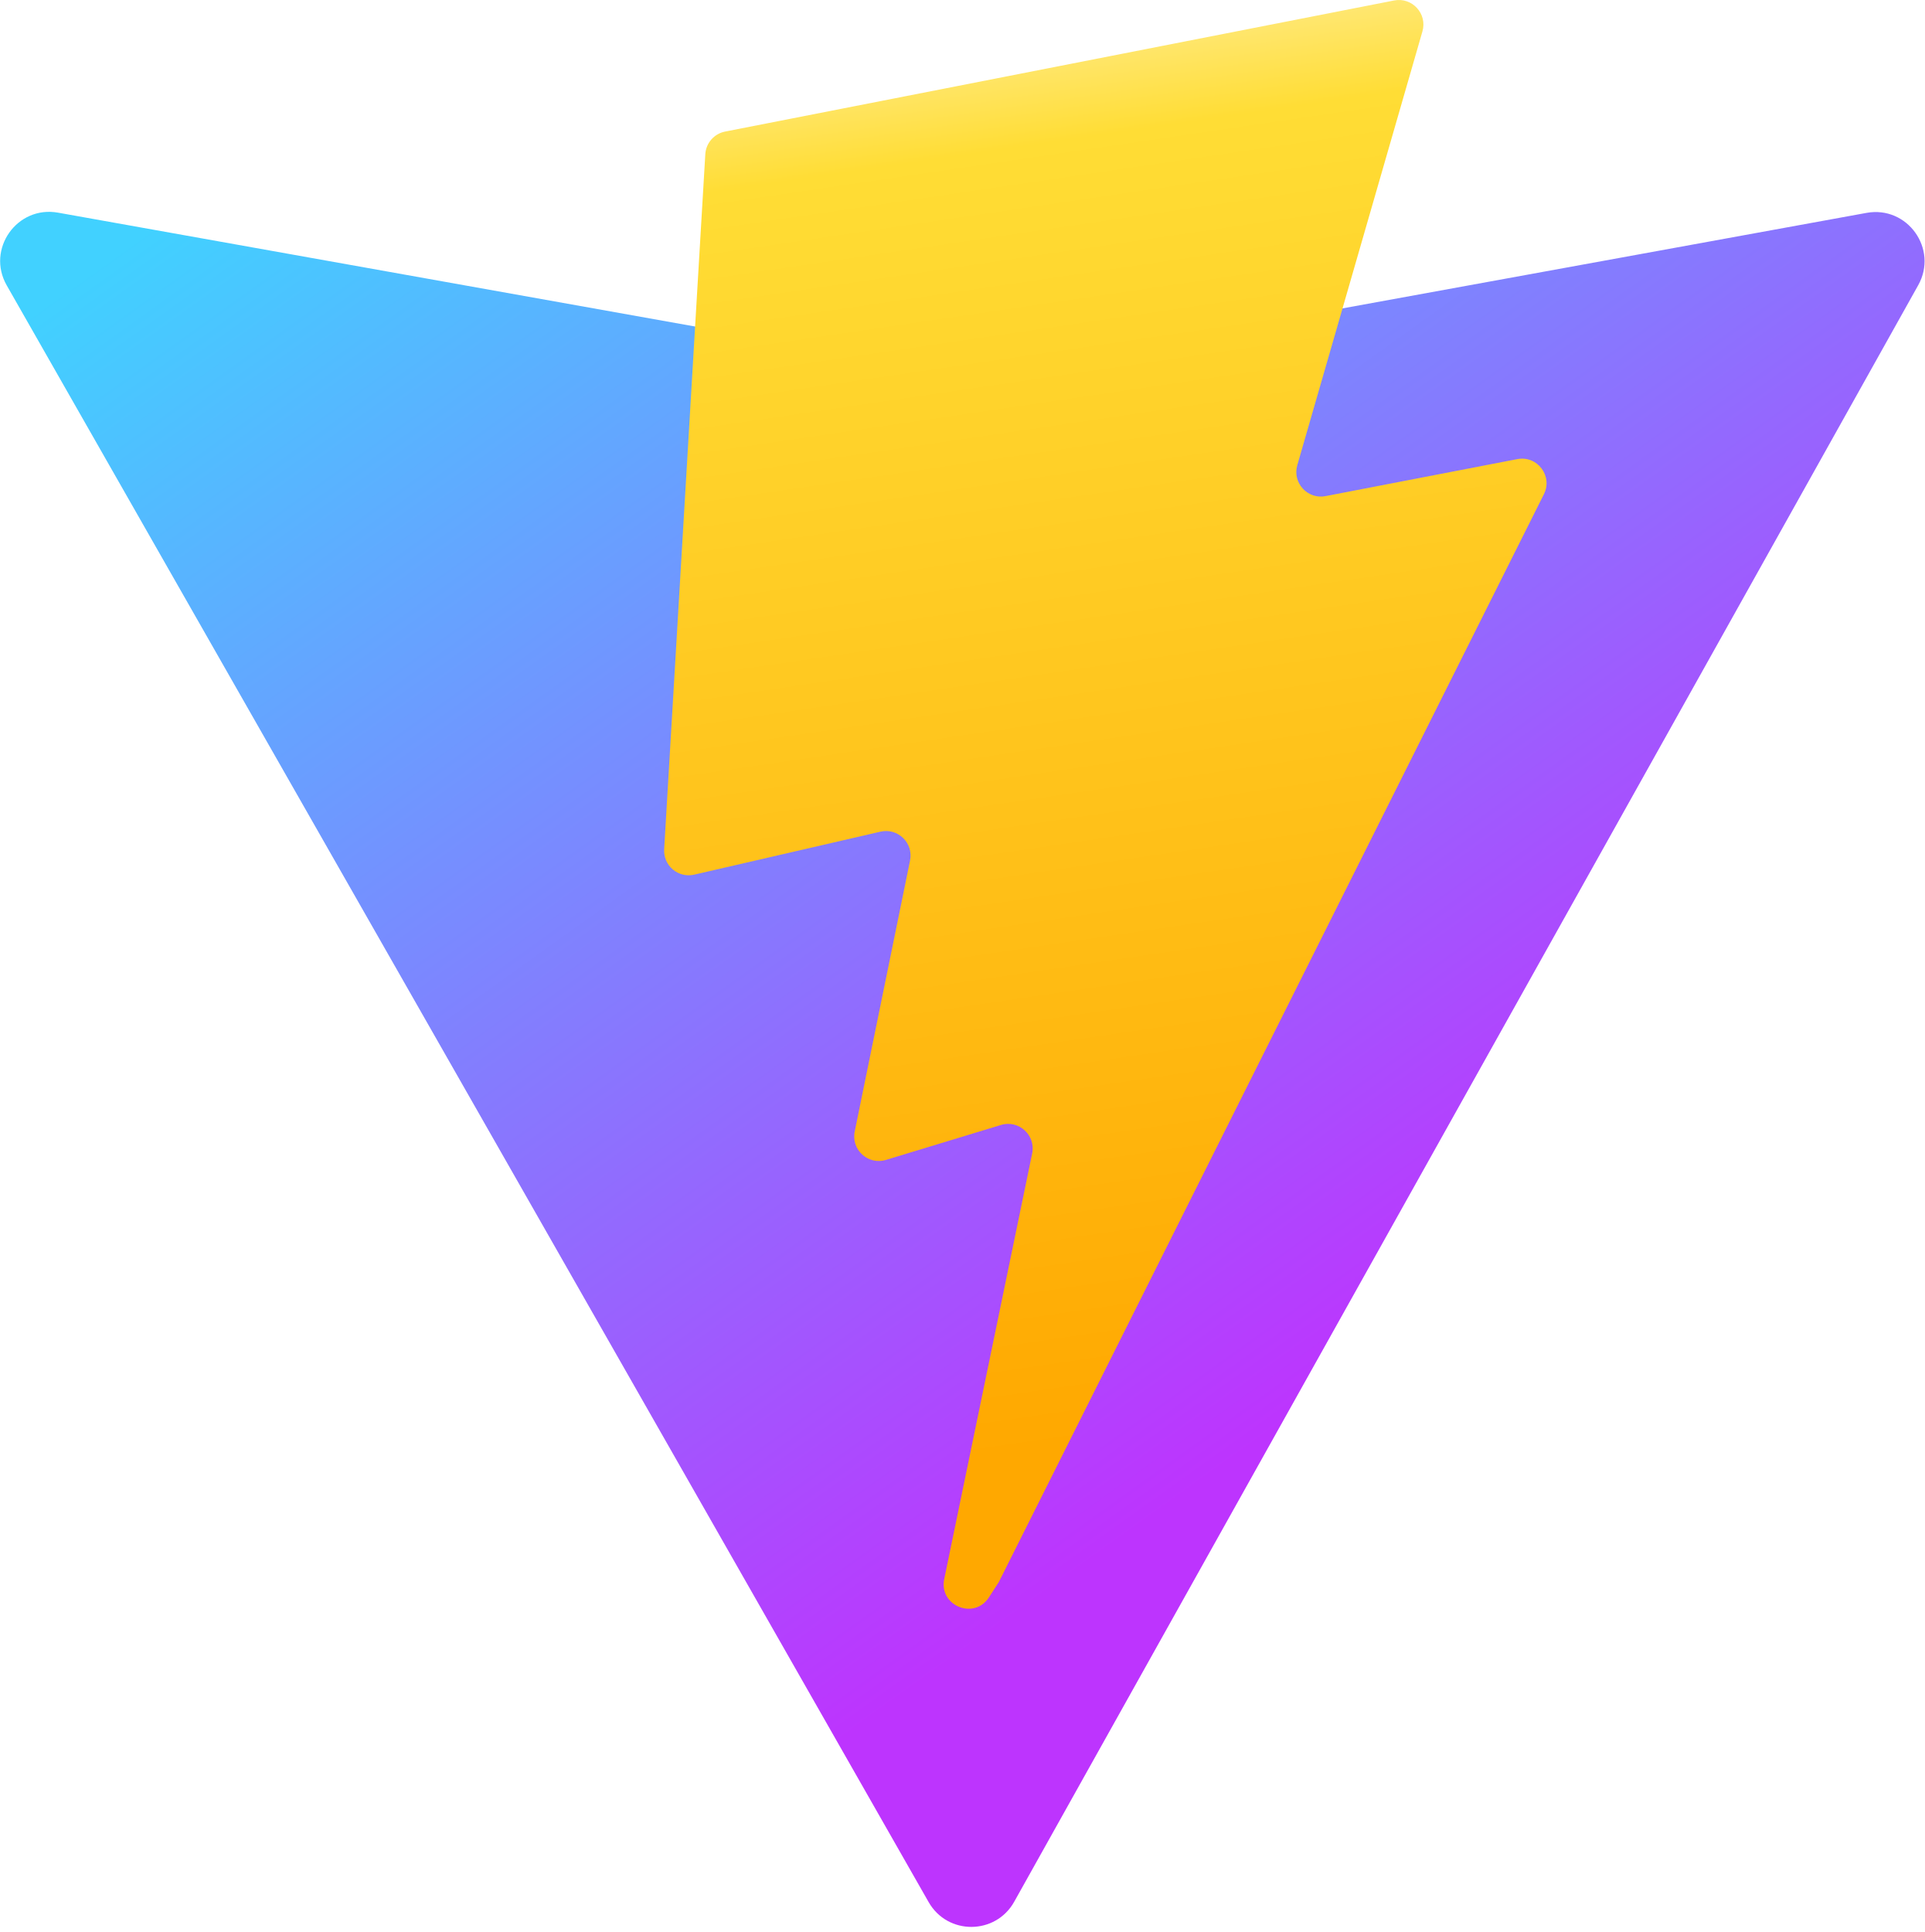
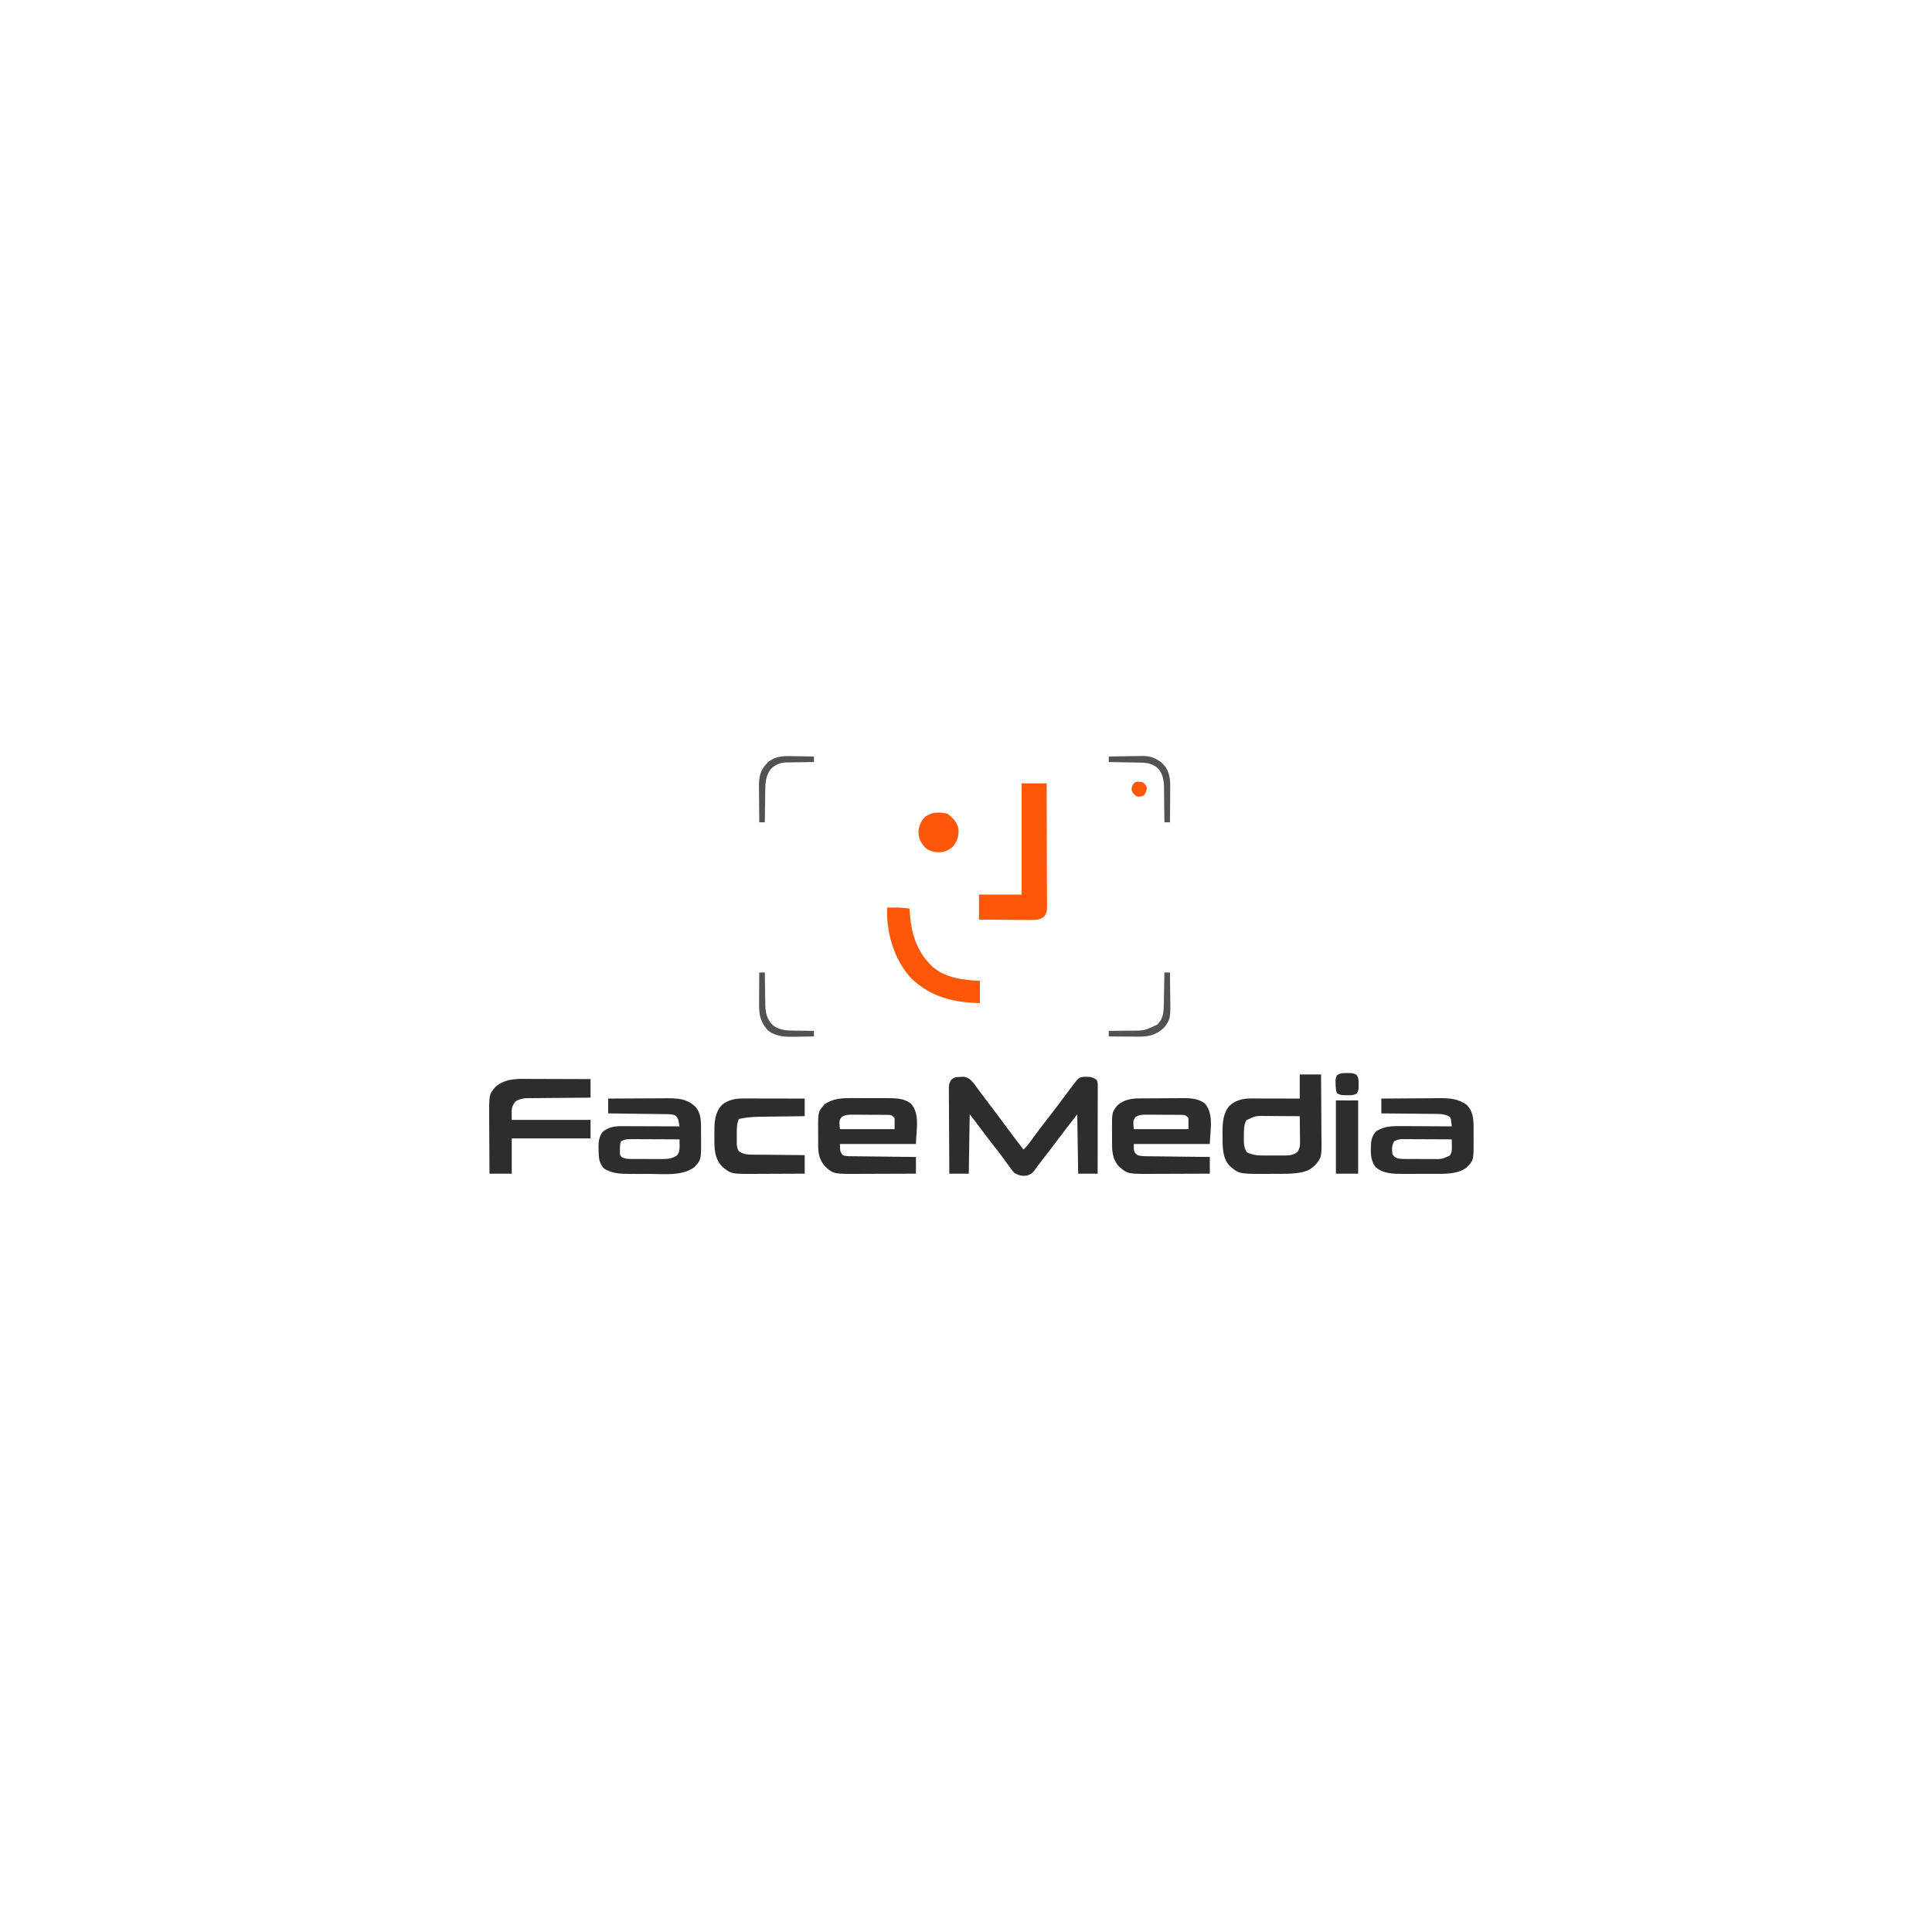
- <svg xmlns="http://www.w3.org/2000/svg" aria-hidden="true" role="img" class="iconify iconify--logos" width="31.88" height="32" preserveAspectRatio="xMidYMid meet" viewBox="0 0 256 257">
-   <defs>
-     <linearGradient id="IconifyId1813088fe1fbc01fb466" x1="-.828%" x2="57.636%" y1="7.652%" y2="78.411%">
-       <stop offset="0%" stop-color="#41D1FF" />
-       <stop offset="100%" stop-color="#BD34FE" />
-     </linearGradient>
-     <linearGradient id="IconifyId1813088fe1fbc01fb467" x1="43.376%" x2="50.316%" y1="2.242%" y2="89.03%">
-       <stop offset="0%" stop-color="#FFEA83" />
-       <stop offset="8.333%" stop-color="#FFDD35" />
-       <stop offset="100%" stop-color="#FFA800" />
-     </linearGradient>
-   </defs>
-   <path fill="url(#IconifyId1813088fe1fbc01fb466)" d="M255.153 37.938L134.897 252.976c-2.483 4.44-8.862 4.466-11.382.048L.875 37.958c-2.746-4.814 1.371-10.646 6.827-9.67l120.385 21.517a6.537 6.537 0 0 0 2.322-.004l117.867-21.483c5.438-.991 9.574 4.796 6.877 9.62Z" />
-   <path fill="url(#IconifyId1813088fe1fbc01fb467)" d="M185.432.063L96.44 17.501a3.268 3.268 0 0 0-2.634 3.014l-5.474 92.456a3.268 3.268 0 0 0 3.997 3.378l24.777-5.718c2.318-.535 4.413 1.507 3.936 3.838l-7.361 36.047c-.495 2.426 1.782 4.5 4.151 3.78l15.304-4.649c2.372-.72 4.652 1.36 4.15 3.788l-11.698 56.621c-.732 3.542 3.979 5.473 5.943 2.437l1.313-2.028l72.516-144.72c1.215-2.423-.88-5.186-3.54-4.672l-25.505 4.922c-2.396.462-4.435-1.77-3.759-4.114l16.646-57.705c.677-2.35-1.37-4.583-3.769-4.113Z" />
+ <svg xmlns="http://www.w3.org/2000/svg" version="1.1" width="2084" height="2084">
+   <path d="M0 0 C1.119 -0.049 2.238 -0.098 3.391 -0.148 C9.718 0.837 13.124 5.534 16.73 10.435 C17.19 11.075 17.651 11.715 18.125 12.375 C19.176 13.807 20.228 15.238 21.281 16.668 C21.839 17.429 22.398 18.19 22.973 18.974 C26.139 23.251 29.388 27.464 32.625 31.688 C38.379 39.216 44.041 46.806 49.641 54.45 C55.56 62.514 61.643 70.452 67.75 78.375 C71.846 74.639 74.895 70.221 78.125 65.75 C82.94 59.146 87.834 52.62 92.875 46.188 C97.247 40.605 101.571 34.995 105.812 29.312 C106.784 28.014 107.755 26.716 108.727 25.418 C110.303 23.31 111.879 21.202 113.452 19.092 C115.191 16.765 116.938 14.444 118.688 12.125 C119.219 11.409 119.751 10.694 120.299 9.957 C127.232 0.8 127.232 0.8 132.688 -0.121 C133.698 -0.102 134.709 -0.082 135.75 -0.062 C136.761 -0.061 137.771 -0.06 138.812 -0.059 C142.13 0.431 144.056 1.407 146.75 3.375 C147.883 5.642 147.873 6.859 147.87 9.374 C147.872 10.628 147.872 10.628 147.874 11.907 C147.871 12.825 147.867 13.744 147.864 14.69 C147.864 15.656 147.864 16.622 147.864 17.617 C147.863 20.82 147.855 24.023 147.848 27.227 C147.846 29.443 147.844 31.66 147.843 33.877 C147.84 39.72 147.83 45.562 147.819 51.405 C147.808 57.364 147.804 63.322 147.799 69.281 C147.788 80.979 147.77 92.677 147.75 104.375 C140.82 104.375 133.89 104.375 126.75 104.375 C126.42 83.255 126.09 62.135 125.75 40.375 C114.89 54.296 114.89 54.296 104.25 68.375 C98.728 75.783 93.114 83.112 87.404 90.377 C84.86 93.622 82.379 96.877 80.027 100.266 C77.452 103.782 75.863 105.004 71.75 106.375 C66.247 107.158 62.506 106.423 57.75 103.375 C55.17 100.53 52.974 97.44 50.75 94.312 C49.418 92.487 48.085 90.663 46.75 88.84 C46.081 87.921 45.412 87.001 44.723 86.054 C41.81 82.099 38.786 78.236 35.75 74.375 C29.971 66.996 24.323 59.525 18.723 52.01 C18.131 51.216 17.539 50.423 16.93 49.605 C16.411 48.908 15.893 48.211 15.359 47.493 C13.532 45.088 11.637 42.734 9.75 40.375 C9.42 61.495 9.09 82.615 8.75 104.375 C1.82 104.375 -5.11 104.375 -12.25 104.375 C-12.34 91.684 -12.414 78.993 -12.457 66.301 C-12.478 60.408 -12.506 54.515 -12.552 48.622 C-12.595 42.936 -12.619 37.25 -12.63 31.563 C-12.637 29.393 -12.651 27.223 -12.673 25.053 C-12.702 22.015 -12.706 18.977 -12.704 15.939 C-12.718 15.04 -12.733 14.142 -12.748 13.216 C-12.72 9.066 -12.599 6.932 -10.347 3.34 C-6.934 0.142 -4.611 0.137 0 0 Z " fill="#2D2D2D" transform="translate(1036.25,1161.625)" />
+   <path d="M0 0 C7.59 0 15.18 0 23 0 C23.091 10.762 23.164 21.524 23.207 32.287 C23.228 37.285 23.256 42.283 23.302 47.281 C23.345 52.112 23.369 56.942 23.38 61.773 C23.387 63.609 23.401 65.445 23.423 67.281 C23.674 89.391 23.674 89.391 16.5 98 C15.262 98.99 15.262 98.99 14 100 C13.384 100.503 12.768 101.005 12.133 101.523 C9.882 103.082 7.992 103.849 5.375 104.625 C4.599 104.865 3.823 105.105 3.023 105.352 C-6.715 107.44 -16.683 107.186 -26.593 107.185 C-29.164 107.187 -31.735 107.206 -34.307 107.225 C-65.42 107.334 -65.42 107.334 -75.613 98.621 C-83.703 89.863 -83.203 77.496 -83.25 66.375 C-83.271 65.167 -83.291 63.959 -83.312 62.715 C-83.356 52.689 -82.766 41.96 -76 34 C-69.852 28.022 -61.513 25.869 -53.13 25.886 C-51.949 25.887 -50.768 25.887 -49.551 25.887 C-48.281 25.892 -47.012 25.897 -45.703 25.902 C-43.747 25.904 -43.747 25.904 -41.752 25.907 C-38.293 25.91 -34.834 25.92 -31.375 25.931 C-27.843 25.942 -24.31 25.946 -20.777 25.951 C-13.852 25.961 -6.926 25.981 0 26 C0 17.42 0 8.84 0 0 Z M-57.625 49.375 C-60.498 54.859 -60.217 60.245 -60.25 66.312 C-60.271 67.237 -60.291 68.162 -60.312 69.115 C-60.345 74.813 -60.175 79.169 -57 84 C-51.09 86.777 -46.151 87.447 -39.68 87.398 C-38.817 87.401 -37.955 87.404 -37.067 87.407 C-35.257 87.409 -33.446 87.404 -31.636 87.391 C-28.875 87.375 -26.116 87.391 -23.355 87.41 C-21.589 87.408 -19.822 87.404 -18.055 87.398 C-17.236 87.405 -16.417 87.411 -15.573 87.417 C-10.679 87.357 -7.166 86.841 -3 84 C0.389 79.999 0.401 76.104 0.293 71.074 C0.287 69.953 0.287 69.953 0.28 68.809 C0.263 66.435 0.226 64.061 0.188 61.688 C0.172 60.072 0.159 58.457 0.146 56.842 C0.114 52.894 0.062 48.947 0 45 C-6.065 44.95 -12.13 44.914 -18.195 44.89 C-20.254 44.88 -22.312 44.867 -24.371 44.849 C-27.348 44.825 -30.324 44.813 -33.301 44.805 C-34.206 44.794 -35.112 44.784 -36.045 44.773 C-47.657 44.578 -47.657 44.578 -57.625 49.375 Z " fill="#2D2D2D" transform="translate(1402,1159)" />
+   <path d="M0 0 C1.442 -0 2.885 -0.002 4.327 -0.004 C7.331 -0.006 10.335 0.007 13.338 0.03 C17.166 0.058 20.992 0.055 24.819 0.042 C27.791 0.035 30.763 0.043 33.735 0.056 C35.146 0.06 36.556 0.061 37.966 0.057 C47.044 0.043 55.585 0.188 63.18 5.684 C73.843 17.109 68.805 36.112 68.805 49.496 C41.745 49.496 14.685 49.496 -13.195 49.496 C-12.966 57.838 -12.966 57.838 -10.195 61.496 C-6.611 62.947 -2.67 62.669 1.144 62.701 C1.876 62.711 2.608 62.721 3.362 62.731 C5.775 62.763 8.188 62.788 10.602 62.812 C12.277 62.833 13.953 62.854 15.629 62.875 C20.035 62.931 24.441 62.98 28.846 63.028 C33.344 63.079 37.842 63.134 42.34 63.189 C51.161 63.297 59.983 63.398 68.805 63.496 C68.805 69.436 68.805 75.376 68.805 81.496 C59.25 81.541 49.696 81.578 40.142 81.6 C35.704 81.61 31.267 81.624 26.829 81.647 C22.536 81.669 18.244 81.681 13.952 81.686 C12.324 81.69 10.696 81.697 9.069 81.708 C-20.064 81.895 -20.064 81.895 -28.906 73.961 C-35.153 67.272 -36.661 59.969 -36.629 51.098 C-36.637 49.785 -36.637 49.785 -36.645 48.446 C-36.651 46.606 -36.65 44.765 -36.641 42.925 C-36.633 40.135 -36.662 37.348 -36.693 34.559 C-36.772 14.631 -36.772 14.631 -29.633 6.621 C-20.645 0.306 -10.61 -0.094 0 0 Z M-11.417 20.408 C-14.027 24.346 -14.027 24.346 -13.195 33.496 C6.275 33.496 25.745 33.496 45.805 33.496 C45.805 29.536 45.805 25.576 45.805 21.496 C42.494 18.185 42.219 18.118 37.862 18.076 C36.857 18.06 35.852 18.044 34.817 18.028 C33.733 18.028 32.649 18.028 31.531 18.027 C29.857 18.016 29.857 18.016 28.15 18.004 C25.788 17.993 23.426 17.991 21.063 17.995 C17.45 17.996 13.839 17.955 10.227 17.91 C7.932 17.905 5.638 17.902 3.344 17.902 C1.723 17.878 1.723 17.878 0.07 17.853 C-4.541 17.895 -7.4 18.024 -11.417 20.408 Z " fill="#2D2D2D" transform="translate(919.1953,1184.504)" />
+   <path d="M0 0 C1.898 -0.019 1.898 -0.019 3.835 -0.039 C5.21 -0.047 6.585 -0.055 7.96 -0.061 C8.659 -0.065 9.358 -0.069 10.078 -0.074 C13.78 -0.094 17.482 -0.109 21.184 -0.118 C24.98 -0.129 28.775 -0.164 32.571 -0.203 C35.514 -0.23 38.456 -0.238 41.399 -0.241 C42.797 -0.246 44.195 -0.258 45.592 -0.276 C54.48 -0.388 64.077 -0.311 71.347 5.554 C81.577 16.859 76.64 36.868 76.64 49.177 C49.58 49.177 22.52 49.177 -5.36 49.177 C-5.349 57.813 -5.349 57.813 -1.36 61.177 C2.113 62.335 5.251 62.352 8.865 62.382 C9.597 62.392 10.329 62.402 11.084 62.412 C13.502 62.444 15.921 62.469 18.339 62.493 C20.017 62.514 21.694 62.535 23.371 62.556 C27.785 62.612 32.199 62.661 36.613 62.709 C41.118 62.759 45.622 62.815 50.126 62.87 C58.964 62.978 67.802 63.079 76.64 63.177 C76.64 69.117 76.64 75.057 76.64 81.177 C67.069 81.222 57.497 81.259 47.926 81.281 C43.48 81.291 39.034 81.305 34.589 81.328 C30.29 81.35 25.991 81.362 21.692 81.367 C20.061 81.37 18.43 81.378 16.799 81.388 C-11.767 81.571 -11.767 81.571 -21.141 73.677 C-27.382 67.069 -28.827 58.962 -28.793 50.154 C-28.799 49.327 -28.804 48.5 -28.809 47.648 C-28.816 45.912 -28.814 44.176 -28.806 42.44 C-28.797 39.815 -28.826 37.192 -28.858 34.568 C-28.941 14.826 -28.941 14.826 -23.019 7.523 C-16.542 1.597 -8.44 0.075 0 0 Z M-3.581 20.089 C-6.192 24.027 -6.192 24.027 -5.36 33.177 C14.11 33.177 33.58 33.177 53.64 33.177 C53.64 29.217 53.64 25.257 53.64 21.177 C50.329 17.866 50.055 17.799 45.697 17.757 C44.693 17.741 43.688 17.725 42.653 17.709 C41.568 17.709 40.484 17.708 39.367 17.708 C37.693 17.697 37.693 17.697 35.985 17.685 C33.623 17.674 31.261 17.672 28.899 17.676 C25.286 17.677 21.675 17.635 18.062 17.591 C15.768 17.586 13.473 17.583 11.179 17.583 C9.559 17.559 9.559 17.559 7.905 17.534 C3.294 17.576 0.435 17.705 -3.581 20.089 Z " fill="#2D2D2D" transform="translate(1228.36,1184.823)" />
+   <path d="M0 0 C9.867 -0.068 19.734 -0.123 29.601 -0.155 C34.183 -0.171 38.765 -0.192 43.348 -0.226 C47.776 -0.259 52.205 -0.277 56.633 -0.285 C58.316 -0.29 60 -0.301 61.683 -0.317 C74.266 -0.434 84.652 -0.252 94.152 8.879 C99.584 15.115 100.155 22.63 100.168 30.609 C100.173 31.699 100.173 31.699 100.178 32.81 C100.183 34.343 100.185 35.876 100.185 37.409 C100.187 39.729 100.206 42.048 100.225 44.367 C100.309 66.086 100.309 66.086 93 74 C79.998 83.721 60.326 81.313 45.05 81.261 C41.311 81.25 37.573 81.261 33.834 81.273 C31.427 81.272 29.02 81.27 26.613 81.266 C25.511 81.27 24.409 81.274 23.273 81.278 C13.702 81.221 3.031 80.853 -5 75 C-10.148 68.532 -10.235 63.236 -10.312 55.312 C-10.342 54.344 -10.371 53.375 -10.4 52.377 C-10.456 46.089 -9.733 41.193 -6 36 C0.001 30.933 6.525 29.745 14.22 29.773 C14.904 29.773 15.588 29.772 16.292 29.772 C18.527 29.773 20.761 29.789 22.996 29.805 C24.556 29.808 26.115 29.811 27.674 29.813 C31.76 29.821 35.845 29.84 39.93 29.863 C44.106 29.883 48.283 29.892 52.459 29.902 C60.639 29.924 68.82 29.958 77 30 C76.743 28.56 76.469 27.123 76.188 25.688 C75.961 24.487 75.961 24.487 75.73 23.262 C74.898 20.686 74.148 19.627 72 18 C68.541 16.681 64.97 16.842 61.304 16.795 C60.64 16.785 59.976 16.775 59.292 16.765 C57.106 16.733 54.92 16.708 52.734 16.684 C51.216 16.663 49.697 16.642 48.178 16.621 C44.186 16.566 40.195 16.516 36.203 16.468 C32.128 16.417 28.052 16.362 23.977 16.307 C15.984 16.199 7.992 16.098 0 16 C0 10.72 0 5.44 0 0 Z M14 46 C12.585 48.83 12.792 51.284 12.75 54.438 C12.724 55.591 12.698 56.745 12.672 57.934 C12.749 60.947 12.749 60.947 14.266 62.848 C17.418 64.942 20.656 65.126 24.366 65.145 C25.648 65.155 25.648 65.155 26.956 65.165 C27.873 65.166 28.79 65.167 29.734 65.168 C30.686 65.171 31.638 65.175 32.619 65.178 C34.633 65.183 36.647 65.185 38.661 65.185 C41.725 65.187 44.788 65.206 47.852 65.225 C49.812 65.228 51.773 65.23 53.734 65.23 C55.097 65.241 55.097 65.241 56.488 65.252 C62.808 65.23 69.246 65.119 74.438 61.125 C77.201 57.366 77.117 53.82 77.062 49.25 C77.053 48.265 77.044 47.28 77.035 46.266 C77.024 45.518 77.012 44.77 77 44 C69.524 43.954 62.048 43.918 54.572 43.896 C51.101 43.886 47.629 43.872 44.157 43.849 C40.164 43.823 36.17 43.814 32.176 43.805 C30.933 43.794 29.69 43.784 28.41 43.773 C27.249 43.773 26.088 43.773 24.892 43.773 C23.873 43.769 22.853 43.764 21.803 43.759 C18.816 44.016 16.669 44.649 14 46 Z " fill="#2D2D2D" transform="translate(656,1185)" />
+   <path d="M0 0 C9.85 -0.091 19.699 -0.164 29.549 -0.207 C34.123 -0.228 38.698 -0.256 43.272 -0.302 C47.694 -0.346 52.116 -0.369 56.538 -0.38 C58.218 -0.387 59.897 -0.401 61.577 -0.423 C72.68 -0.561 82.591 -0.083 91.938 6.625 C98.454 12.997 99.359 20.878 99.531 29.594 C99.552 32.304 99.546 35.012 99.521 37.722 C99.5 40.494 99.521 43.263 99.547 46.035 C99.58 66.644 99.58 66.644 91.875 74.438 C81.841 82.011 67.562 81.156 55.633 81.168 C54.477 81.171 53.321 81.175 52.13 81.178 C49.698 81.183 47.266 81.185 44.833 81.185 C41.143 81.187 37.452 81.206 33.762 81.225 C31.385 81.228 29.009 81.23 26.633 81.23 C25.545 81.238 24.457 81.245 23.336 81.252 C13.051 81.222 2.097 81.102 -6 74 C-12.39 66.135 -11.512 56.629 -11 47 C-10.187 41.933 -8.844 38.925 -5.375 35.125 C3.626 29.458 12.631 29.595 22.973 29.707 C24.507 29.713 26.041 29.717 27.575 29.72 C31.585 29.731 35.594 29.761 39.604 29.794 C43.706 29.825 47.809 29.838 51.912 29.854 C59.942 29.886 67.971 29.937 76 30 C75.852 28.392 75.655 26.788 75.438 25.188 C75.281 23.848 75.281 23.848 75.121 22.48 C74.145 19.673 74.145 19.673 70.844 18.203 C67.231 16.898 63.905 16.604 60.055 16.568 C59.4 16.557 58.746 16.547 58.072 16.537 C55.934 16.507 53.798 16.497 51.66 16.488 C50.168 16.471 48.676 16.453 47.184 16.434 C43.276 16.387 39.369 16.357 35.461 16.33 C31.465 16.301 27.47 16.254 23.475 16.209 C15.65 16.123 7.825 16.057 0 16 C0 10.72 0 5.44 0 0 Z M14 46 C11.037 50.445 11.359 54.786 12 60 C13.8 62.7 14.811 63.634 17.874 64.577 C20.057 65.011 22.035 65.134 24.259 65.145 C25.09 65.152 25.922 65.158 26.778 65.165 C28.116 65.166 28.116 65.166 29.48 65.168 C30.872 65.173 30.872 65.173 32.291 65.178 C34.254 65.183 36.216 65.185 38.179 65.185 C41.159 65.187 44.139 65.206 47.119 65.225 C49.031 65.228 50.943 65.23 52.855 65.23 C54.178 65.241 54.178 65.241 55.527 65.252 C65.168 65.376 65.168 65.376 73.691 61.614 C76.501 58.149 76.105 54.571 76.062 50.312 C76.053 49.133 76.044 47.954 76.035 46.738 C76.024 45.835 76.012 44.931 76 44 C68.655 43.954 61.309 43.918 53.963 43.896 C50.552 43.886 47.141 43.872 43.73 43.849 C39.806 43.823 35.881 43.814 31.957 43.805 C30.736 43.794 29.515 43.784 28.257 43.773 C27.116 43.773 25.975 43.773 24.8 43.773 C23.298 43.766 23.298 43.766 21.765 43.759 C18.771 44.02 16.666 44.618 14 46 Z " fill="#2D2D2D" transform="translate(1490,1185)" />
+   <path d="M0 0 C1.824 0.004 3.648 0.007 5.473 0.009 C10.243 0.016 15.014 0.036 19.785 0.058 C24.665 0.079 29.545 0.088 34.426 0.098 C43.979 0.119 53.533 0.154 63.086 0.195 C63.086 6.795 63.086 13.395 63.086 20.195 C60.881 20.21 58.676 20.224 56.404 20.24 C49.104 20.29 41.804 20.357 34.503 20.431 C30.079 20.476 25.655 20.515 21.23 20.542 C16.957 20.568 12.684 20.608 8.412 20.658 C6.785 20.675 5.158 20.687 3.531 20.693 C1.245 20.703 -1.041 20.731 -3.326 20.763 C-4.625 20.774 -5.925 20.785 -7.263 20.797 C-11.4 21.248 -14.277 22.174 -17.914 24.195 C-22.139 30.374 -22.139 30.374 -21.914 44.195 C6.136 44.195 34.186 44.195 63.086 44.195 C63.086 50.795 63.086 57.395 63.086 64.195 C35.036 64.195 6.986 64.195 -21.914 64.195 C-21.914 76.735 -21.914 89.275 -21.914 102.195 C-29.834 102.195 -37.754 102.195 -45.914 102.195 C-45.982 92.789 -46.037 83.382 -46.069 73.975 C-46.085 69.606 -46.106 65.237 -46.14 60.868 C-46.173 56.64 -46.191 52.413 -46.199 48.185 C-46.204 46.583 -46.215 44.982 -46.231 43.38 C-46.491 16.873 -46.491 16.873 -39.48 8.586 C-28.387 -1.263 -13.873 -0.084 0 0 Z " fill="#2D2D2D" transform="translate(573.9141,1163.805)" />
+   <path d="M0 0 C8.91 0 17.82 0 27 0 C27.068 18.037 27.123 36.074 27.155 54.111 C27.171 62.486 27.192 70.861 27.226 79.236 C27.256 86.535 27.276 93.834 27.282 101.134 C27.286 104.999 27.295 108.864 27.317 112.729 C27.338 116.368 27.344 120.006 27.339 123.645 C27.341 125.615 27.357 127.586 27.373 129.557 C27.369 130.733 27.365 131.91 27.361 133.122 C27.364 134.142 27.366 135.163 27.369 136.214 C26.935 139.494 25.951 141.347 24 144 C19.742 146.746 16.461 147.37 11.444 147.341 C9.523 147.34 9.523 147.34 7.562 147.34 C6.18 147.325 4.797 147.309 3.414 147.293 C1.988 147.287 0.561 147.283 -0.865 147.28 C-4.603 147.269 -8.342 147.239 -12.08 147.206 C-15.901 147.175 -19.722 147.162 -23.543 147.146 C-31.029 147.114 -38.514 147.062 -46 147 C-46 138.09 -46 129.18 -46 120 C-30.82 120 -15.64 120 0 120 C0 80.4 0 40.8 0 0 Z " fill="#FE5708" transform="translate(1102,845)" />
+   <path d="M0 0 C1.069 -0 1.069 -0 2.16 -0 C4.503 0 6.845 0.008 9.188 0.016 C10.818 0.018 12.447 0.019 14.077 0.02 C18.356 0.024 22.635 0.034 26.915 0.045 C31.285 0.055 35.656 0.06 40.026 0.065 C48.594 0.075 57.163 0.093 65.731 0.114 C65.731 6.384 65.731 12.654 65.731 19.114 C63.091 19.143 63.091 19.143 60.398 19.174 C54.543 19.242 48.687 19.319 42.832 19.401 C39.287 19.451 35.741 19.497 32.196 19.535 C28.107 19.58 24.019 19.639 19.93 19.699 C18.675 19.711 17.419 19.723 16.125 19.734 C8.797 19.856 1.891 20.526 -5.269 22.114 C-7.858 28.023 -7.564 33.852 -7.519 40.176 C-7.527 41.252 -7.534 42.327 -7.542 43.436 C-7.538 44.995 -7.538 44.995 -7.534 46.586 C-7.532 47.527 -7.53 48.468 -7.528 49.438 C-7.229 52.523 -6.886 54.448 -5.269 57.114 C1.233 61.389 8.89 60.592 16.415 60.625 C17.84 60.642 19.265 60.66 20.689 60.68 C24.42 60.727 28.15 60.757 31.88 60.783 C35.694 60.813 39.509 60.859 43.323 60.905 C50.792 60.99 58.262 61.056 65.731 61.114 C65.731 67.714 65.731 74.314 65.731 81.114 C57.628 81.159 49.526 81.196 41.423 81.217 C37.659 81.228 33.895 81.242 30.131 81.264 C26.487 81.286 22.843 81.298 19.199 81.303 C17.821 81.307 16.442 81.314 15.064 81.325 C-13.663 81.544 -13.663 81.544 -23.265 73.426 C-31.605 64.826 -31.759 54.243 -31.66 42.864 C-31.644 40.683 -31.66 38.504 -31.679 36.323 C-31.697 25.43 -31.247 14.986 -23.3 6.77 C-16.43 1.168 -8.629 -0.015 0 0 Z " fill="#2D2D2D" transform="translate(802.2688,1184.886)" />
+   <path d="M0 0 C2.125 -0.028 4.25 -0.047 6.375 -0.062 C7.558 -0.074 8.742 -0.086 9.961 -0.098 C14.669 -0.06 19.326 0.473 24 1 C24.034 1.547 24.069 2.094 24.104 2.658 C25.729 26.784 30.877 46.815 49.082 63.961 C63.368 76.1 82.005 78.143 100 79 C100 86.92 100 94.84 100 103 C71.505 102.418 47.38 96.536 26.188 76.562 C7.97 57.201 -0.859 28.191 -0.105 1.957 C-0.071 1.311 -0.036 0.665 0 0 Z " fill="#FE5708" transform="translate(957,979)" />
+   <path d="M0 0 C7.92 0 15.84 0 24 0 C24 26.07 24 52.14 24 79 C16.08 79 8.16 79 0 79 C0 52.93 0 26.86 0 0 Z " fill="#2D2D2D" transform="translate(1441,1187)" />
+   <path d="M0 0 C5.899 4.494 10.582 9.435 11.625 17 C11.802 24.19 10.203 29.43 5.625 35 C1.09 39.419 -3.486 41.065 -9.75 41.312 C-15.455 41.131 -20.025 40.096 -24.359 36.23 C-29.498 30.678 -31.851 25.819 -31.629 18.082 C-30.923 12.291 -28.562 7.074 -24.375 3 C-17.314 -2.331 -8.27 -2.45 0 0 Z " fill="#FE5708" transform="translate(1022.375,878)" />
+   <path d="M0 0 C6.226 -0.124 12.45 -0.215 18.677 -0.275 C20.791 -0.3 22.905 -0.334 25.02 -0.377 C28.073 -0.438 31.126 -0.466 34.18 -0.488 C35.112 -0.514 36.045 -0.54 37.006 -0.566 C45.098 -0.57 51.358 2.026 57.621 7.141 C58.221 7.837 58.82 8.533 59.438 9.25 C60.364 10.279 60.364 10.279 61.309 11.328 C65.918 18.61 66.423 25.945 66.293 34.379 C66.289 35.432 66.284 36.484 66.28 37.569 C66.263 40.9 66.226 44.231 66.188 47.562 C66.172 49.834 66.159 52.105 66.146 54.377 C66.114 59.918 66.063 65.459 66 71 C64.02 71 62.04 71 60 71 C59.995 70.169 59.995 70.169 59.989 69.321 C59.947 63.512 59.877 57.704 59.792 51.896 C59.764 49.733 59.743 47.571 59.729 45.408 C59.707 42.284 59.661 39.162 59.609 36.039 C59.608 35.084 59.607 34.13 59.606 33.146 C59.451 25.912 58.239 18.608 53.25 13.051 C47.055 7.358 41.249 6.689 33.105 6.586 C32.158 6.567 31.211 6.547 30.235 6.527 C27.219 6.468 24.203 6.421 21.188 6.375 C19.139 6.337 17.09 6.298 15.041 6.258 C10.027 6.162 5.014 6.078 0 6 C0 4.02 0 2.04 0 0 Z " fill="#525252" transform="translate(1196,816)" />
+   <path d="M0 0 C1.98 0 3.96 0 6 0 C6.1 6.207 6.172 12.414 6.22 18.622 C6.24 20.729 6.267 22.837 6.302 24.944 C6.704 49.906 6.704 49.906 -0.25 59.375 C-8.506 67.255 -16.727 69.326 -27.871 69.195 C-29.255 69.191 -29.255 69.191 -30.666 69.187 C-33.59 69.176 -36.514 69.151 -39.438 69.125 C-41.429 69.115 -43.421 69.106 -45.412 69.098 C-50.275 69.076 -55.137 69.041 -60 69 C-60 67.02 -60 65.04 -60 63 C-58.261 62.986 -58.261 62.986 -56.487 62.972 C-52.144 62.932 -47.802 62.866 -43.459 62.792 C-41.588 62.764 -39.716 62.743 -37.844 62.729 C-21.756 62.884 -21.756 62.884 -7.562 56.105 C-7.047 55.473 -6.531 54.84 -6 54.188 C-5.464 53.562 -4.928 52.937 -4.375 52.293 C-0.729 46.213 -0.674 39.803 -0.586 32.91 C-0.567 31.966 -0.547 31.021 -0.527 30.048 C-0.468 27.053 -0.421 24.058 -0.375 21.062 C-0.337 19.023 -0.298 16.983 -0.258 14.943 C-0.162 9.962 -0.078 4.981 0 0 Z " fill="#525252" transform="translate(1256,1049)" />
+   <path d="M0 0 C1.79 0.02 3.579 0.038 5.369 0.055 C9.726 0.098 14.081 0.167 18.438 0.25 C18.438 2.23 18.438 4.21 18.438 6.25 C16.865 6.264 16.865 6.264 15.26 6.278 C11.338 6.318 7.417 6.384 3.496 6.458 C1.805 6.486 0.113 6.507 -1.578 6.521 C-4.021 6.543 -6.463 6.589 -8.906 6.641 C-10.025 6.642 -10.025 6.642 -11.167 6.644 C-18.159 6.836 -23.37 9.107 -28.375 14 C-33.244 21.234 -34.018 27.59 -34.074 36.094 C-34.092 37.103 -34.11 38.113 -34.129 39.153 C-34.182 42.352 -34.217 45.551 -34.25 48.75 C-34.283 50.93 -34.318 53.109 -34.354 55.289 C-34.438 60.609 -34.507 65.929 -34.562 71.25 C-36.542 71.25 -38.523 71.25 -40.562 71.25 C-40.639 64.579 -40.691 57.908 -40.727 51.237 C-40.742 48.97 -40.763 46.703 -40.789 44.437 C-40.825 41.167 -40.842 37.898 -40.855 34.629 C-40.871 33.625 -40.886 32.622 -40.902 31.588 C-40.904 22.855 -39.471 15.544 -33.438 8.938 C-32.734 8.137 -32.03 7.336 -31.305 6.512 C-21.834 -1.3 -11.68 -0.228 0 0 Z " fill="#525252" transform="translate(859.5625,815.75)" />
+   <path d="M0 0 C1.98 0 3.96 0 6 0 C6.015 1.261 6.029 2.521 6.044 3.82 C6.102 8.525 6.18 13.228 6.262 17.932 C6.296 19.963 6.324 21.994 6.346 24.025 C6.38 26.954 6.433 29.883 6.488 32.812 C6.495 33.712 6.501 34.611 6.508 35.538 C6.69 43.448 8.44 50.501 14.104 56.339 C22.135 63.375 33.093 62.657 43.125 62.75 C44.669 62.778 46.214 62.808 47.758 62.84 C51.505 62.913 55.252 62.963 59 63 C59 64.98 59 66.96 59 69 C54.217 69.1 49.435 69.172 44.651 69.22 C43.028 69.24 41.406 69.267 39.783 69.302 C28.951 69.529 18.739 69.526 9.625 62.75 C1.523 54.263 -0.32 45.9 -0.195 34.473 C-0.192 33.484 -0.19 32.495 -0.187 31.476 C-0.176 28.338 -0.151 25.2 -0.125 22.062 C-0.115 19.926 -0.106 17.79 -0.098 15.654 C-0.076 10.436 -0.042 5.218 0 0 Z " fill="#525252" transform="translate(819,1049)" />
+   <path d="M0 0 C0.712 -0.015 1.423 -0.031 2.156 -0.047 C5.461 -0.022 7.659 0.284 10.469 2.062 C12.604 5.461 12.531 8.011 12.5 12 C12.51 13.31 12.521 14.619 12.531 15.969 C12 19.5 12 19.5 10.473 21.945 C7.02 24.116 3.88 24.01 -0.062 23.875 C-0.782 23.874 -1.502 23.872 -2.244 23.871 C-6.003 23.808 -7.808 23.628 -11 21.5 C-12.151 18.047 -12.24 15.201 -12.312 11.562 C-12.35 10.337 -12.387 9.111 -12.426 7.848 C-12 4.5 -12 4.5 -10.48 2.09 C-7.049 -0.109 -3.945 -0.086 0 0 Z " fill="#2D2D2D" transform="translate(1453,1157.5)" />
+   <path d="M0 0 C2.29 1.58 2.891 2.711 3.875 5.312 C4.043 8.928 2.87 10.953 1 14 C-1.889 15.444 -3.796 15.377 -7 15 C-10.37 12.509 -11.818 11.114 -12.5 6.938 C-11.953 3.721 -11.292 2.292 -9 0 C-5.45 -1.183 -3.6 -0.9 0 0 Z " fill="#FE5708" transform="translate(1233,844)" />
</svg>
